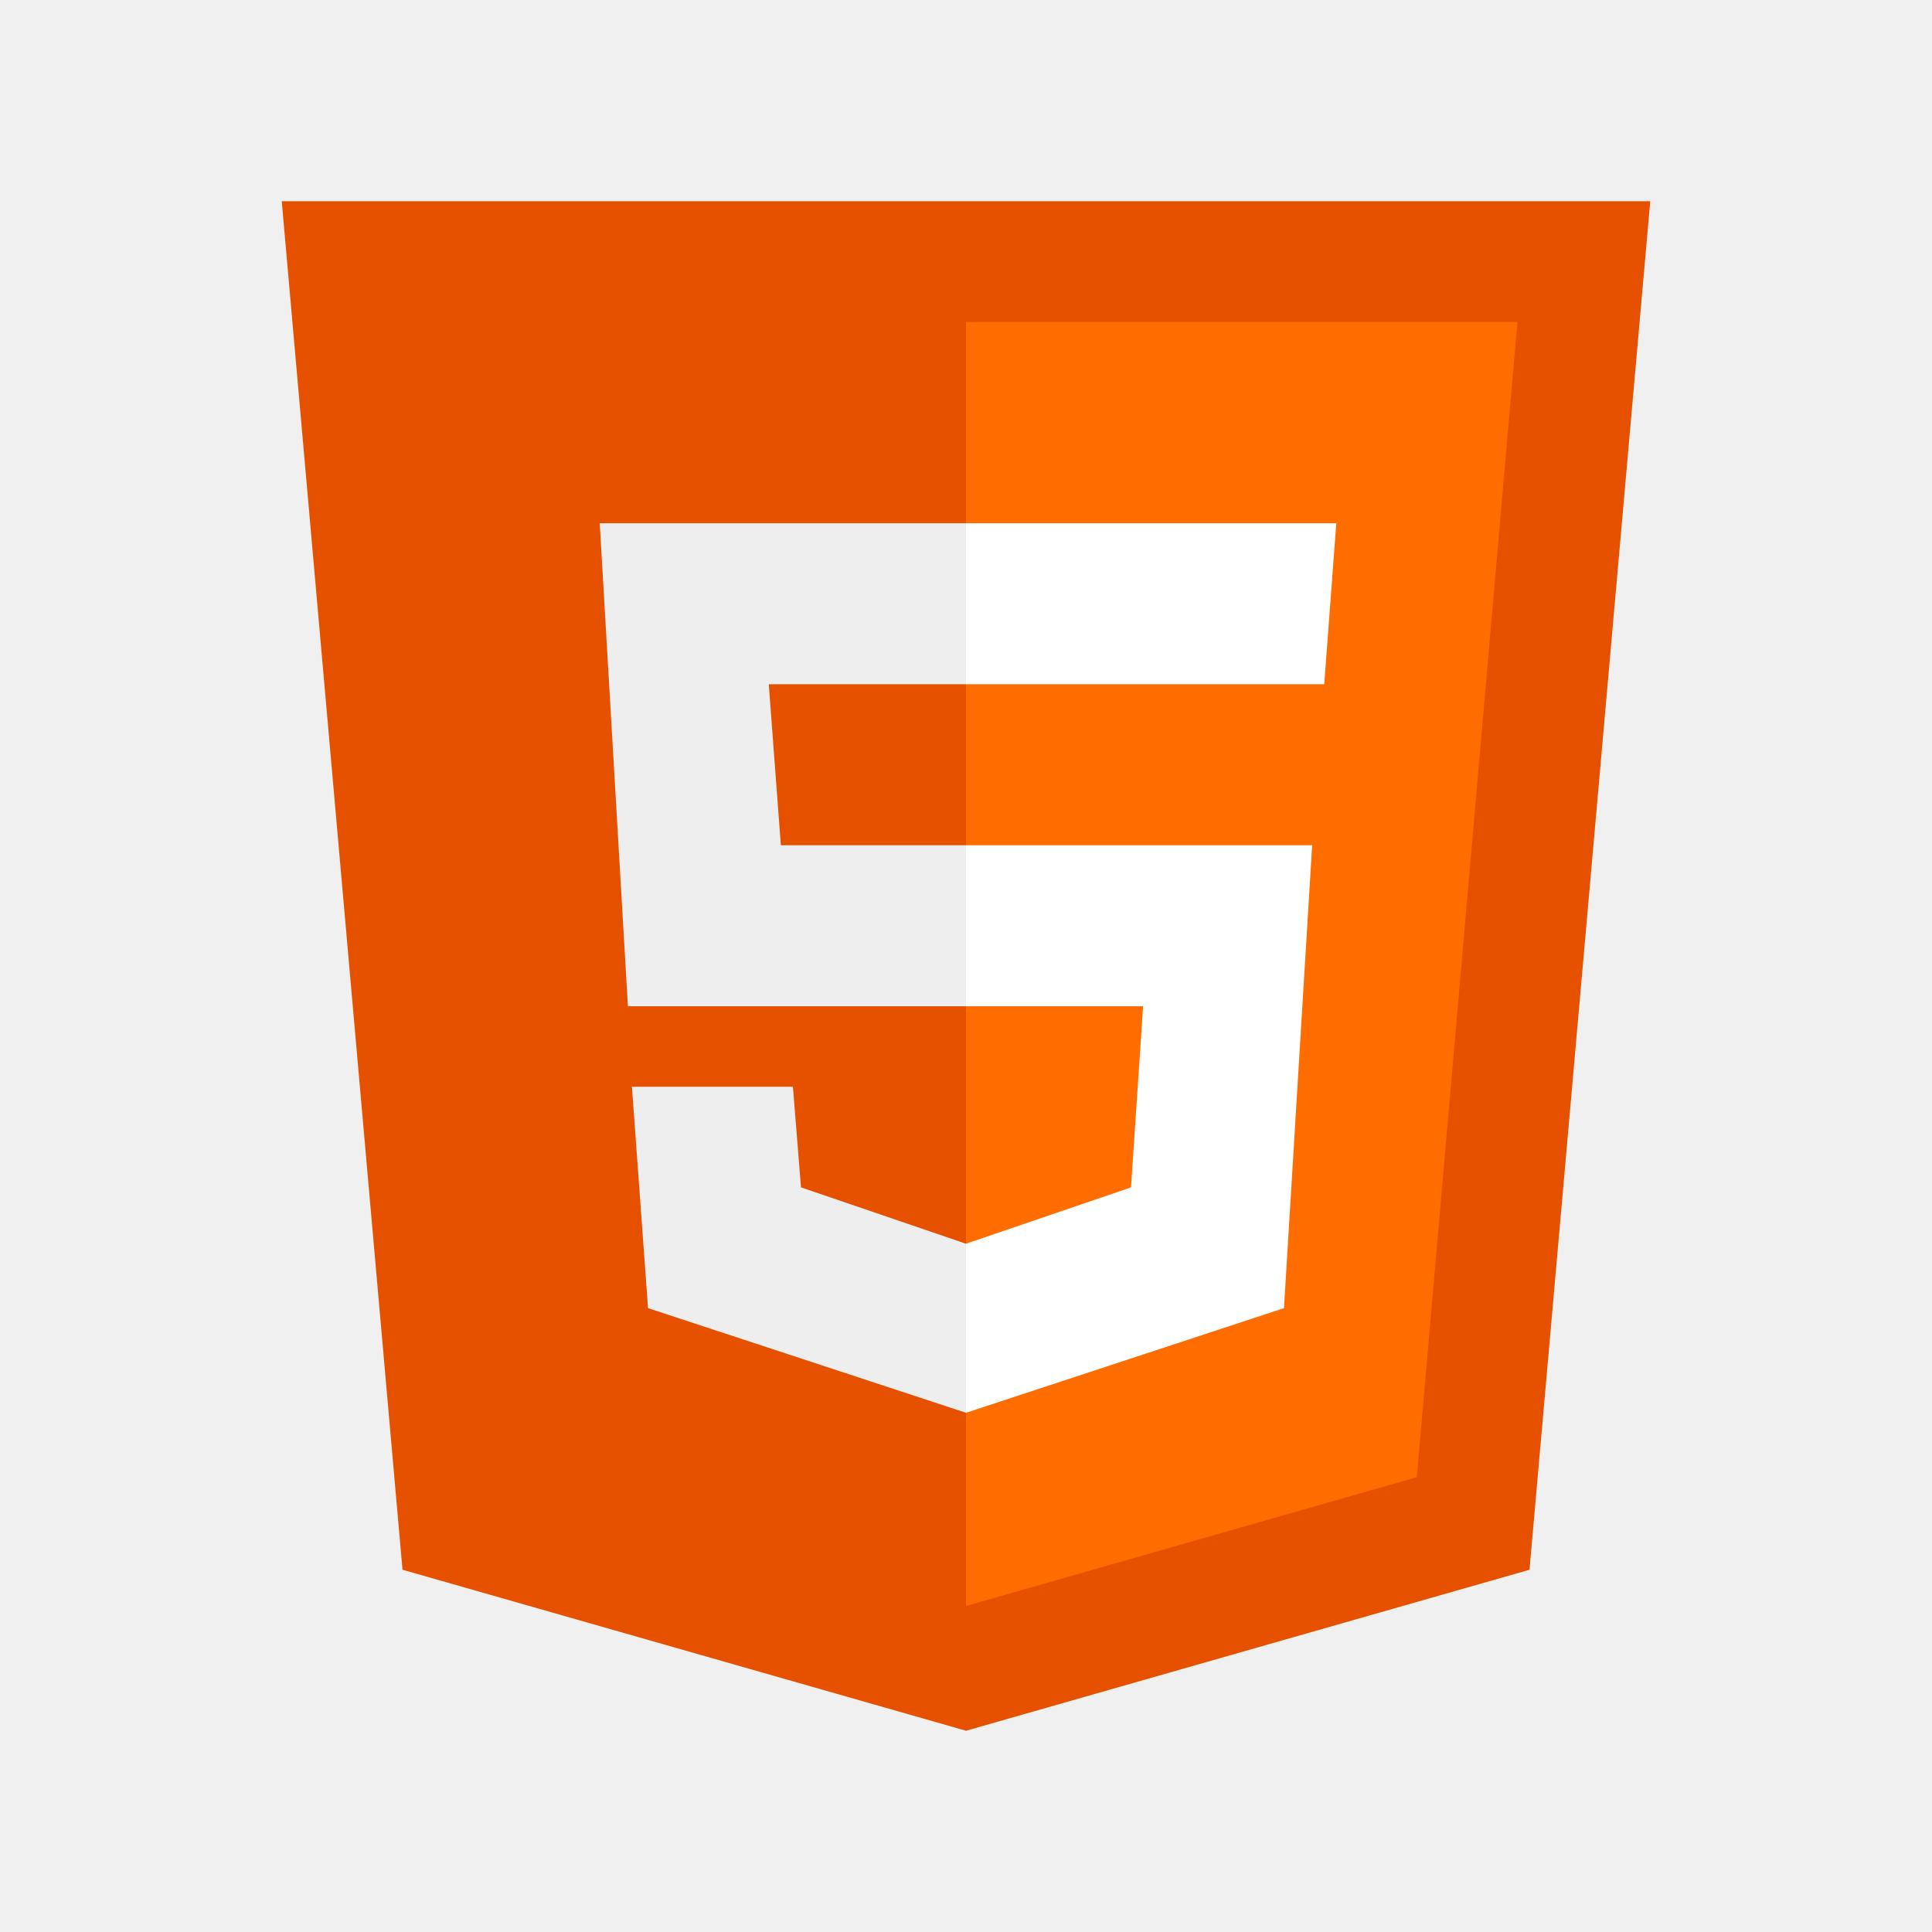
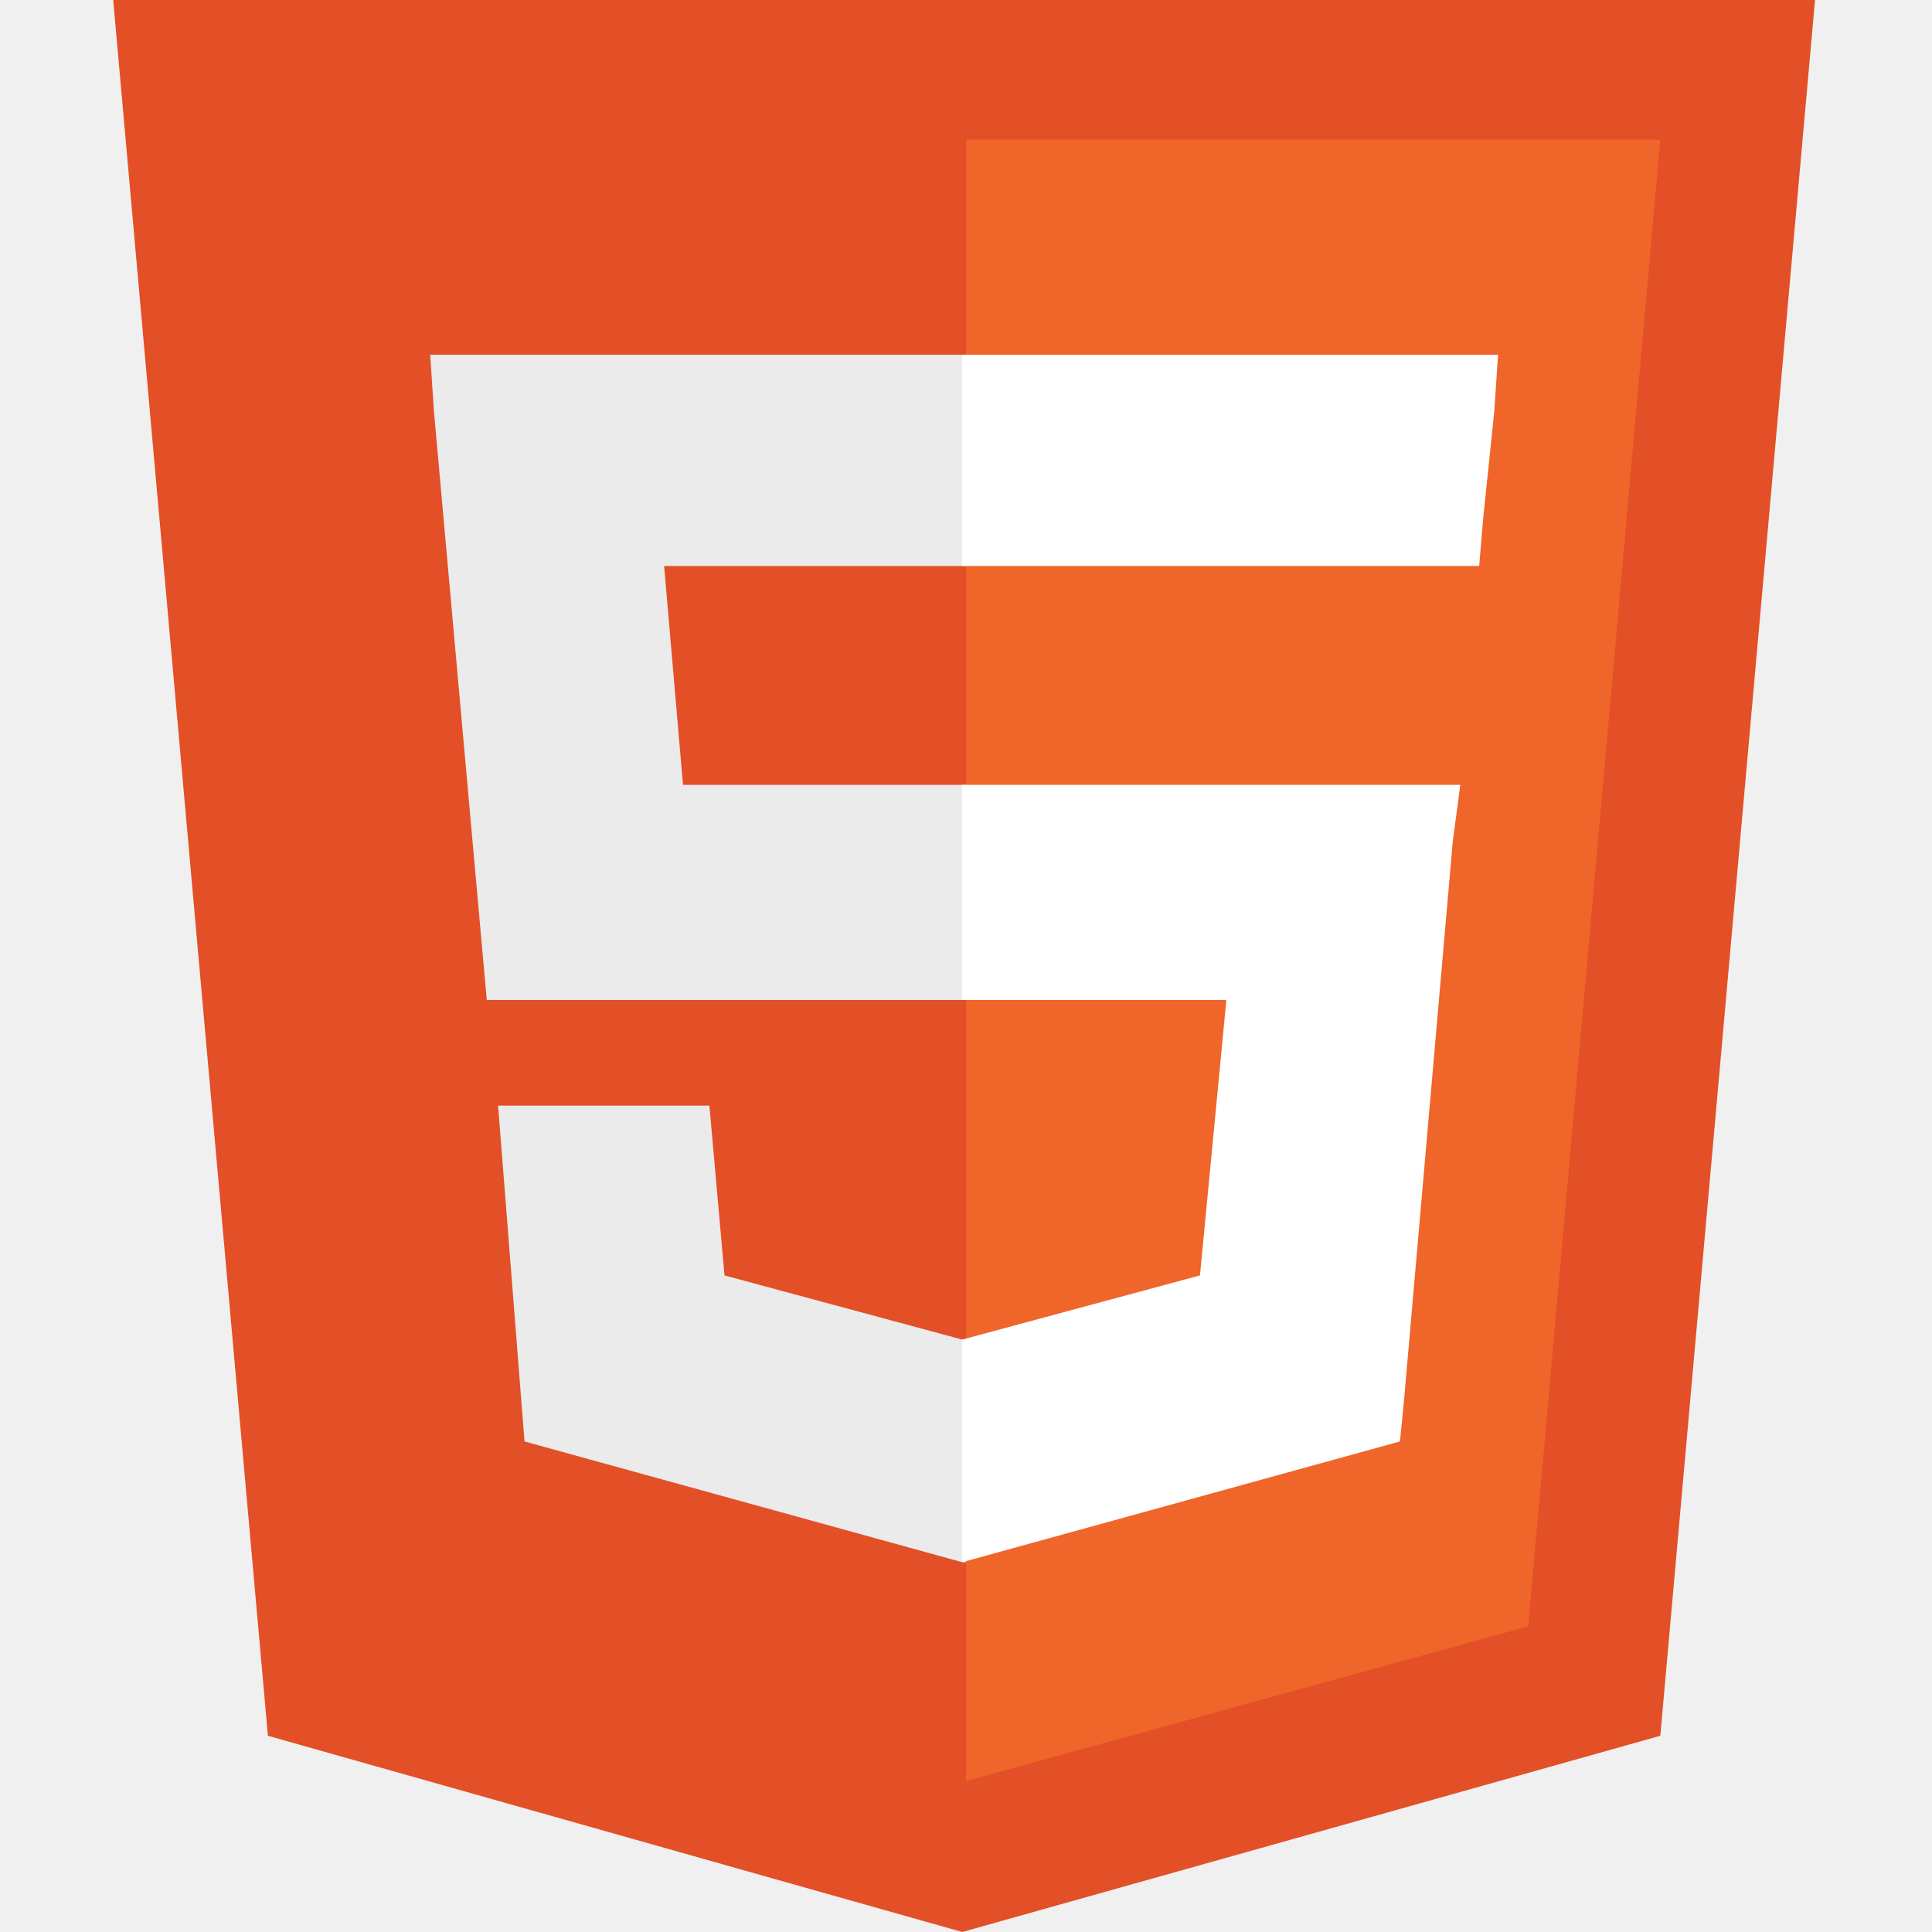
- <svg xmlns="http://www.w3.org/2000/svg" x="0px" y="0px" width="48" height="48" viewBox="0 0 48 48" style=" fill:#000000;">
-   <path fill="#E65100" d="M41,5H7l3,34l14,4l14-4L41,5L41,5z" />
-   <path fill="#FF6D00" d="M24 8L24 39.9 35.2 36.7 37.7 8z" />
-   <path fill="#FFF" d="M24,25v-4h8.6l-0.7,11.5L24,35.1v-4.2l4.1-1.4l0.3-4.5H24z M32.9,17l0.3-4H24v4H32.9z" />
-   <path fill="#EEE" d="M24,30.9v4.2l-7.9-2.6L15.7,27h4l0.2,2.5L24,30.9z M19.1,17H24v-4h-9.1l0.7,12H24v-4h-4.6L19.1,17z" />
+ <svg xmlns="http://www.w3.org/2000/svg" viewBox="0 0 512 512">
+   <path fill="#E34F26" d="M71,460 L30,0 481,0 440,460 255,512" />
+   <path fill="#EF652A" d="M256,472 L405,431 440,37 256,37" />
+   <path fill="#EBEBEB" d="M256,208 L181,208 176,150 256,150 256,94 255,94 114,94 115,109 129,265 256,265zM256,355 L255,355 192,338 188,293 158,293 132,293 139,382 255,414 256,414z" />
+   <path fill="#FFF" d="M255,208 L255,265 325,265 318,338 255,355 255,414 371,382 372,372 385,223 387,208 371,208zM255,94 L255,129 255,150 255,150 392,150 392,150 392,150 393,138 396,109 397,94z" />
</svg>
